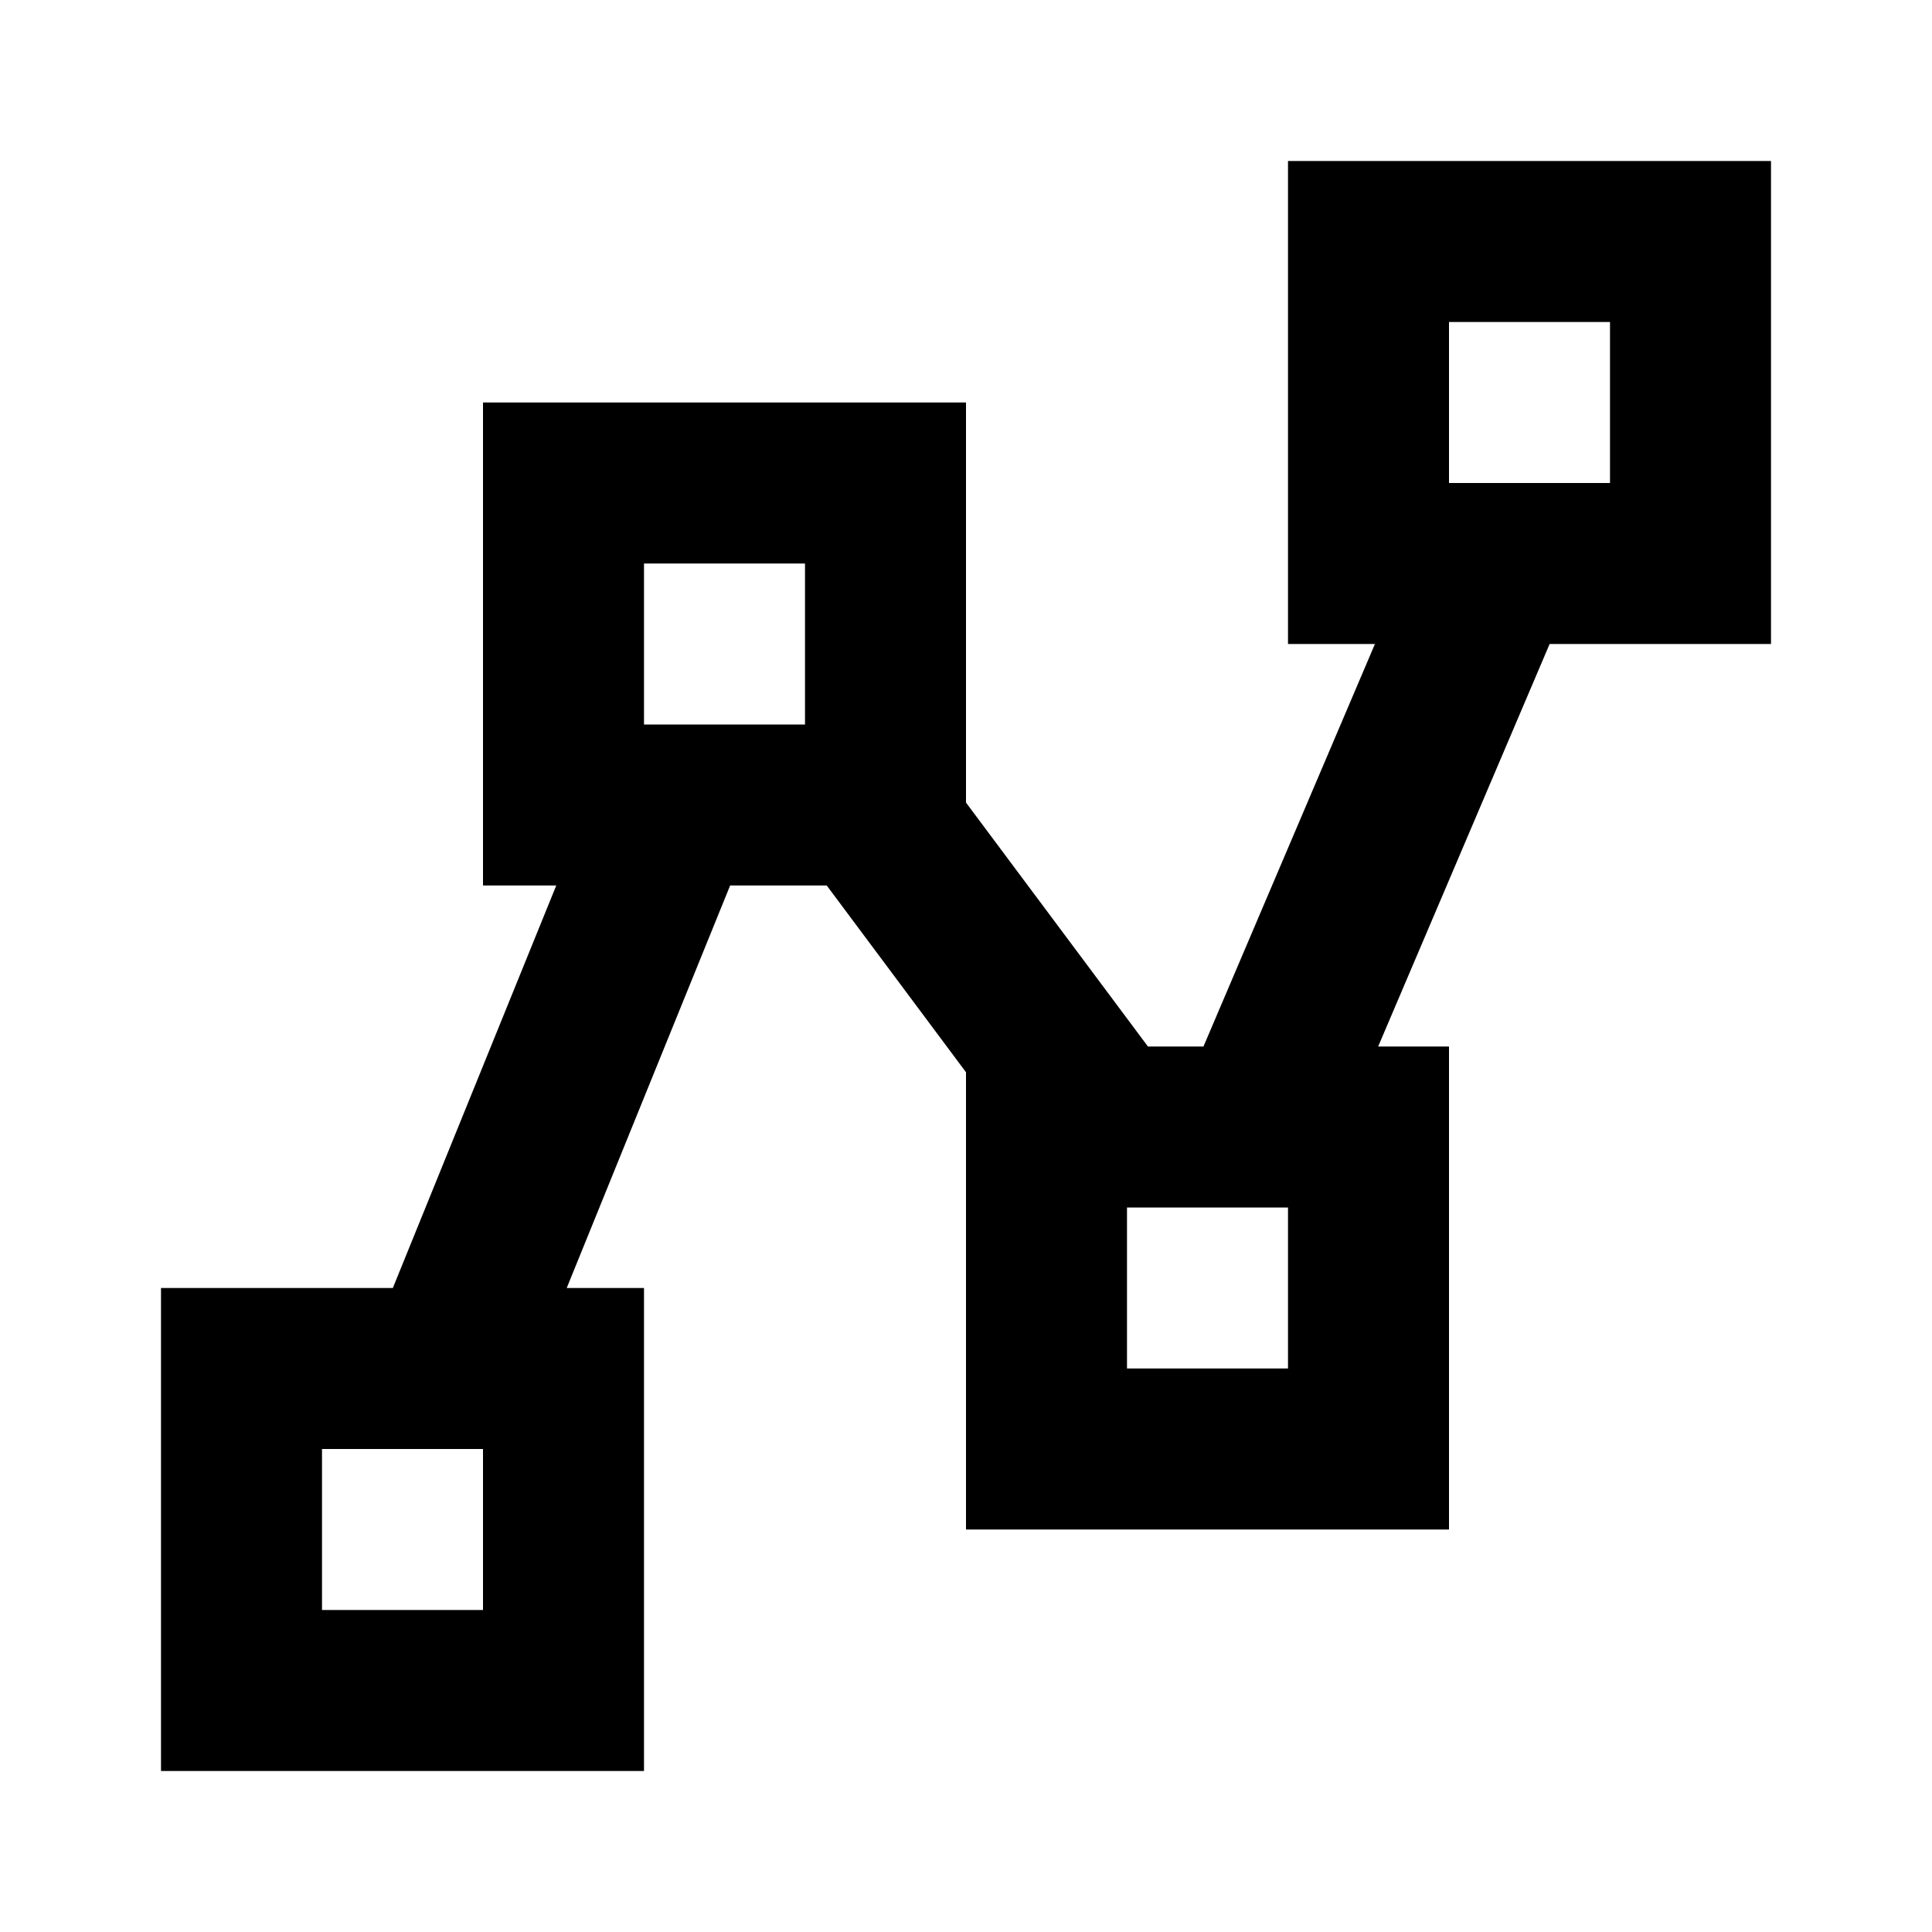
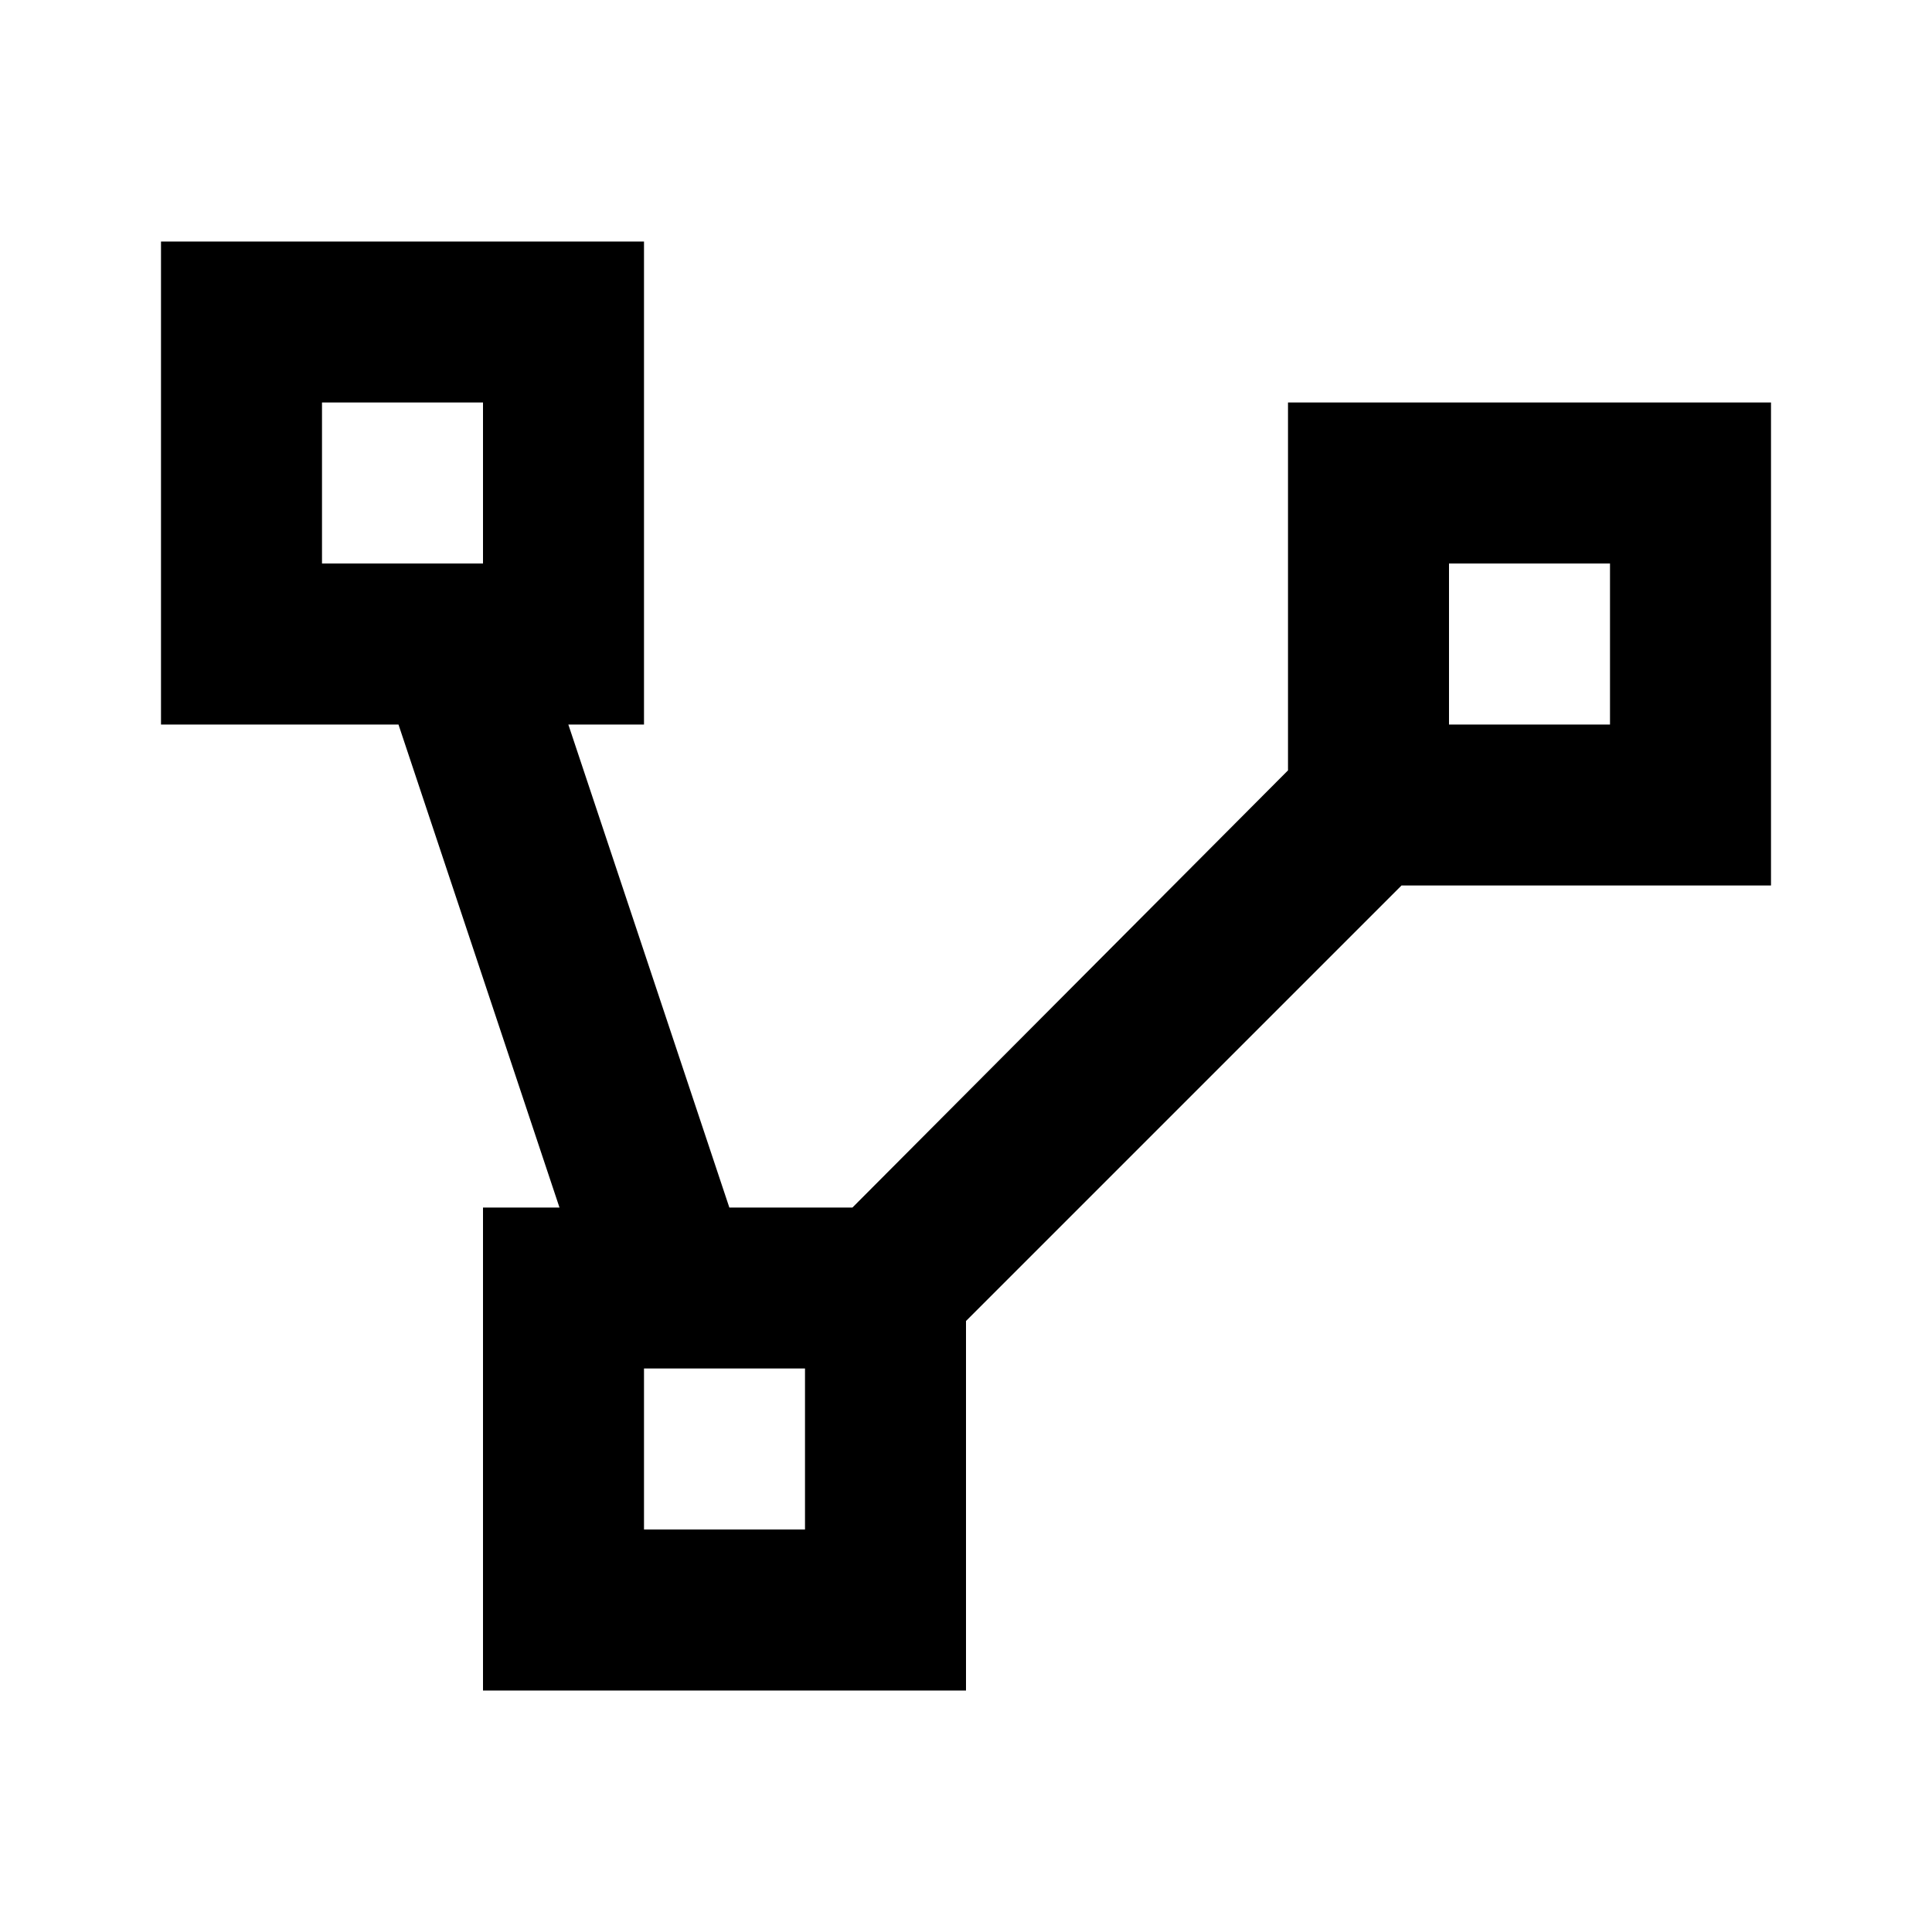
<svg xmlns="http://www.w3.org/2000/svg" version="1.1" id="mdi-vector-polyline" width="24" height="24" viewBox="0 0 24 24">
-   <path d="M16,2V8H17.08L14.95,13H14.26L12,9.97V5H6V11H6.91L4.88,16H2V22H8V16H7.04L9.07,11H10.27L12,13.32V19H18V13H17.12L19.25,8H22V2M18,4H20V6H18M8,7H10V9H8M14,15H16V17H14M4,18H6V20H4" />
+   <path d="M2 3V9H4.95L6.95 15H6V21H12V16.41L17.41 11H22V5H16V9.57L10.59 15H9.06L7.06 9H8V3M4 5H6V7H4M18 7H20V9H18M8 17H10V19H8Z" />
</svg>
